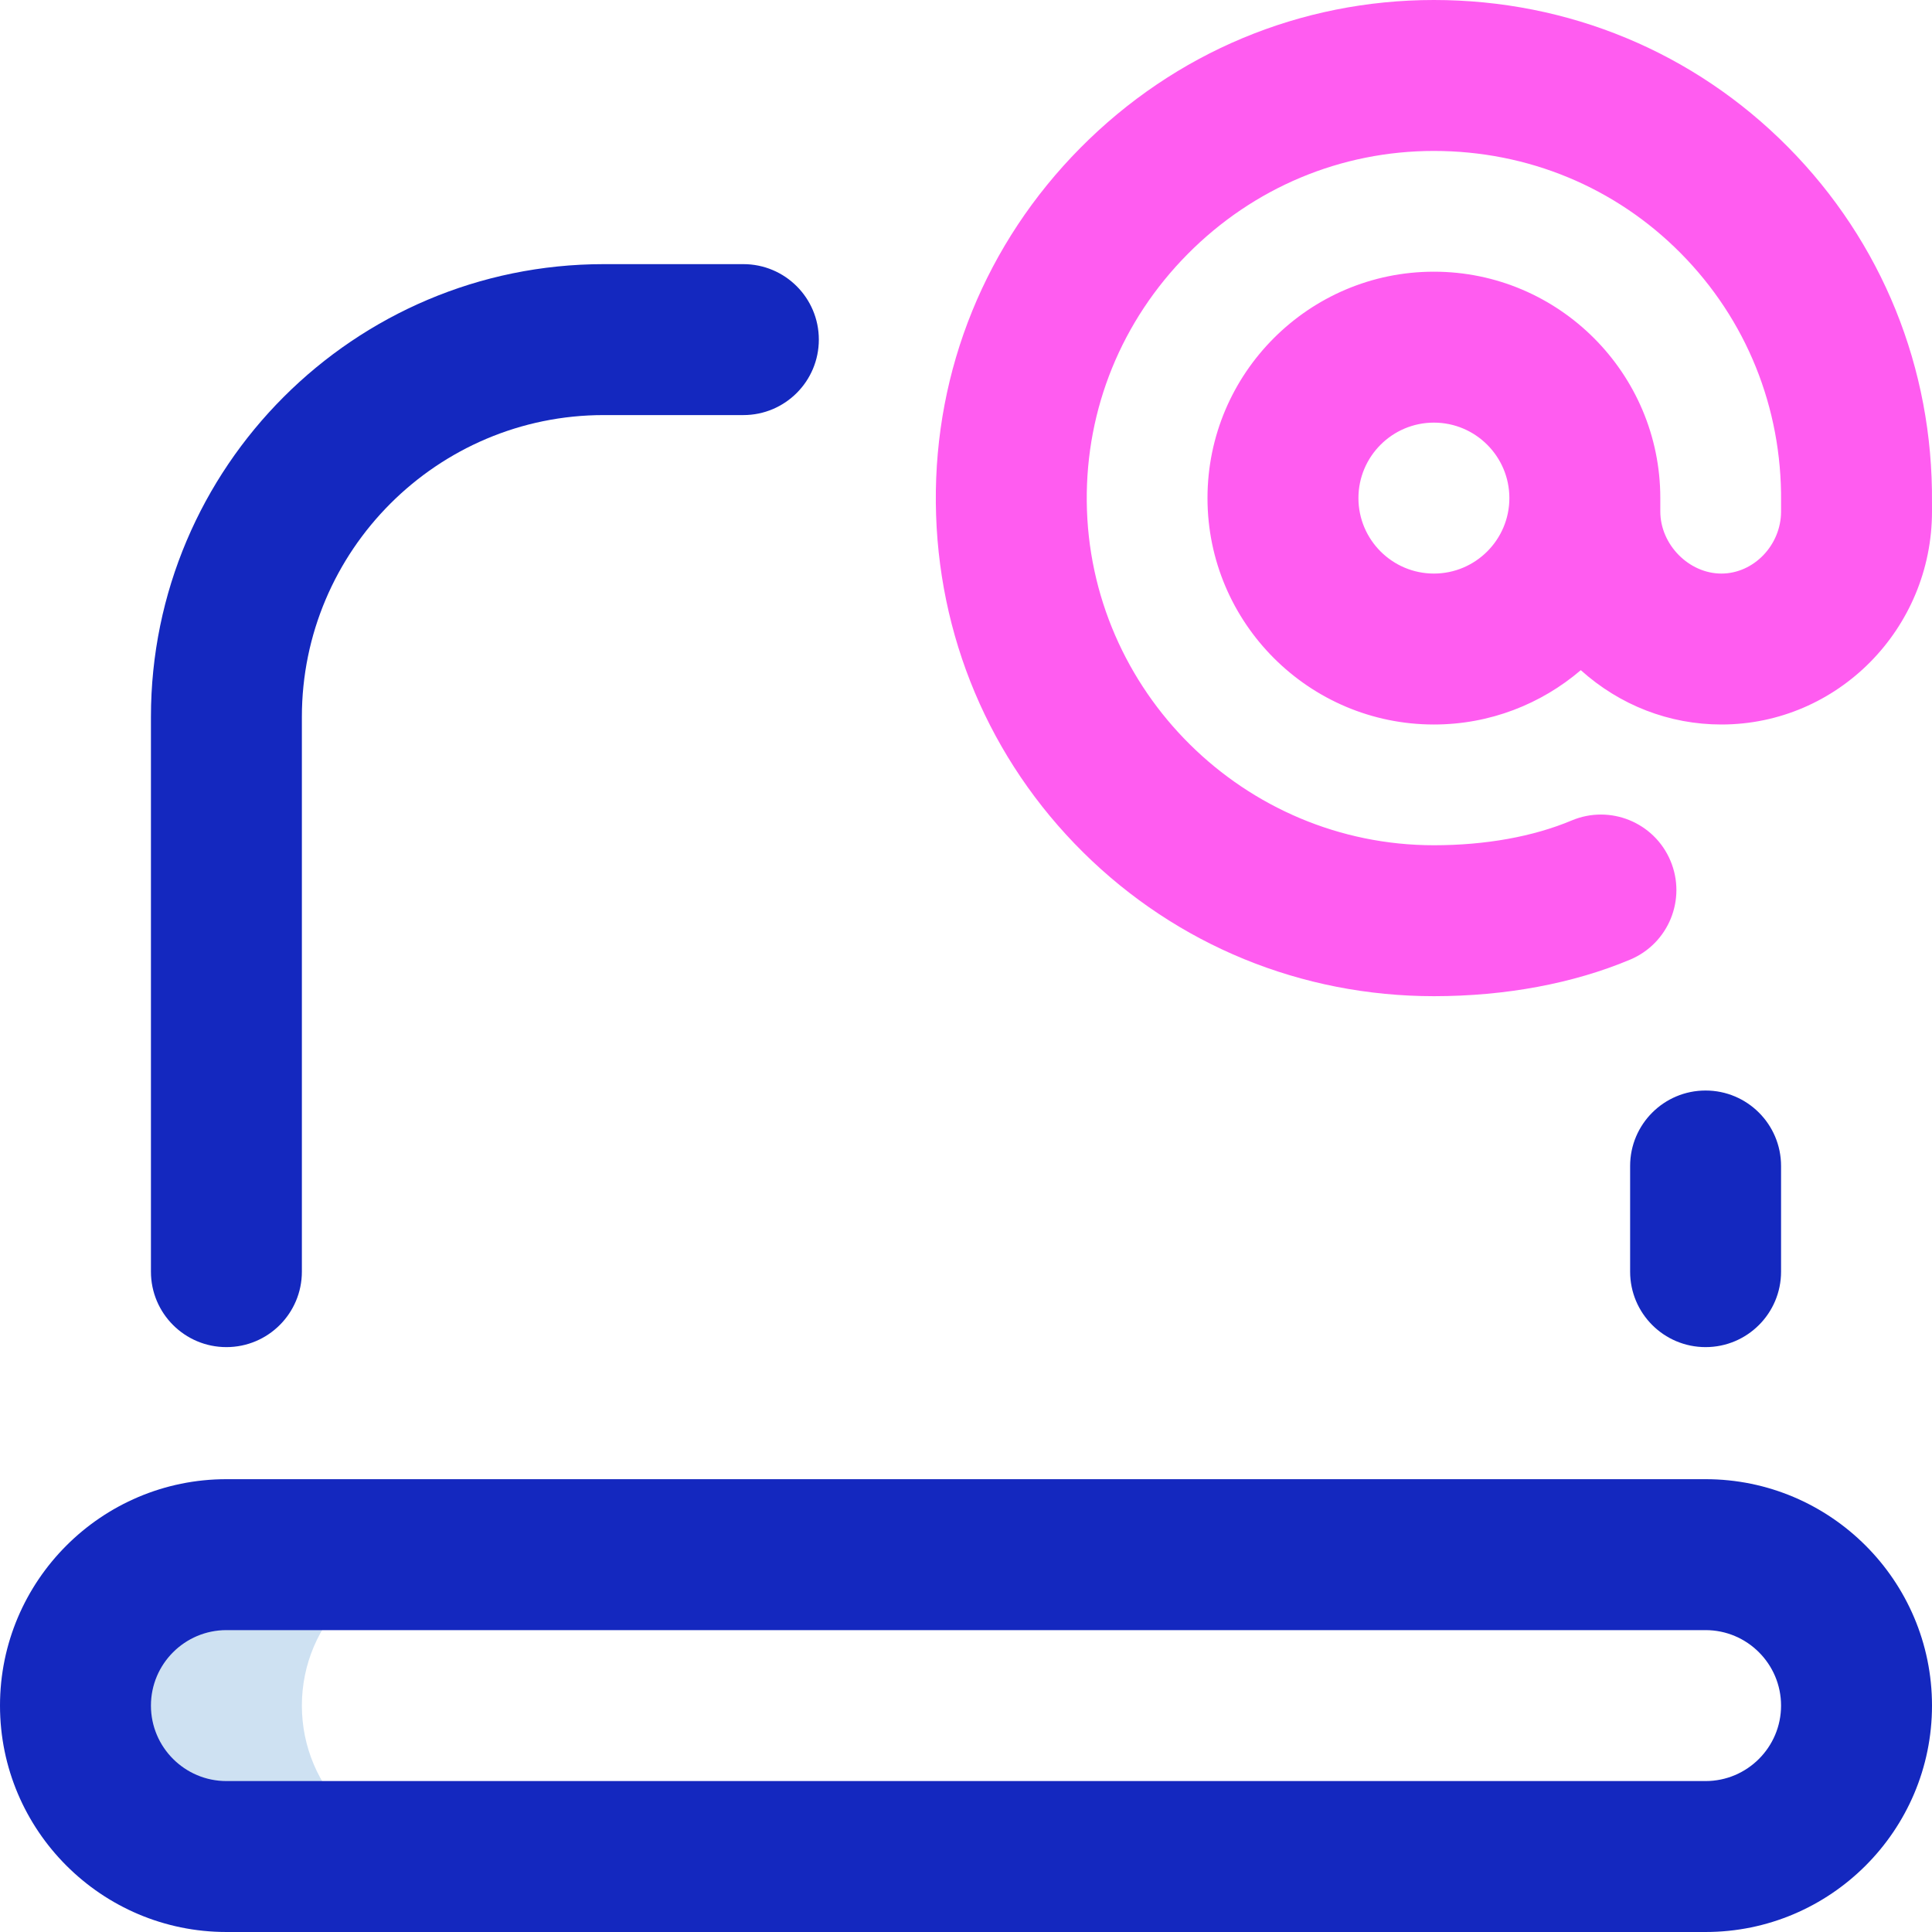
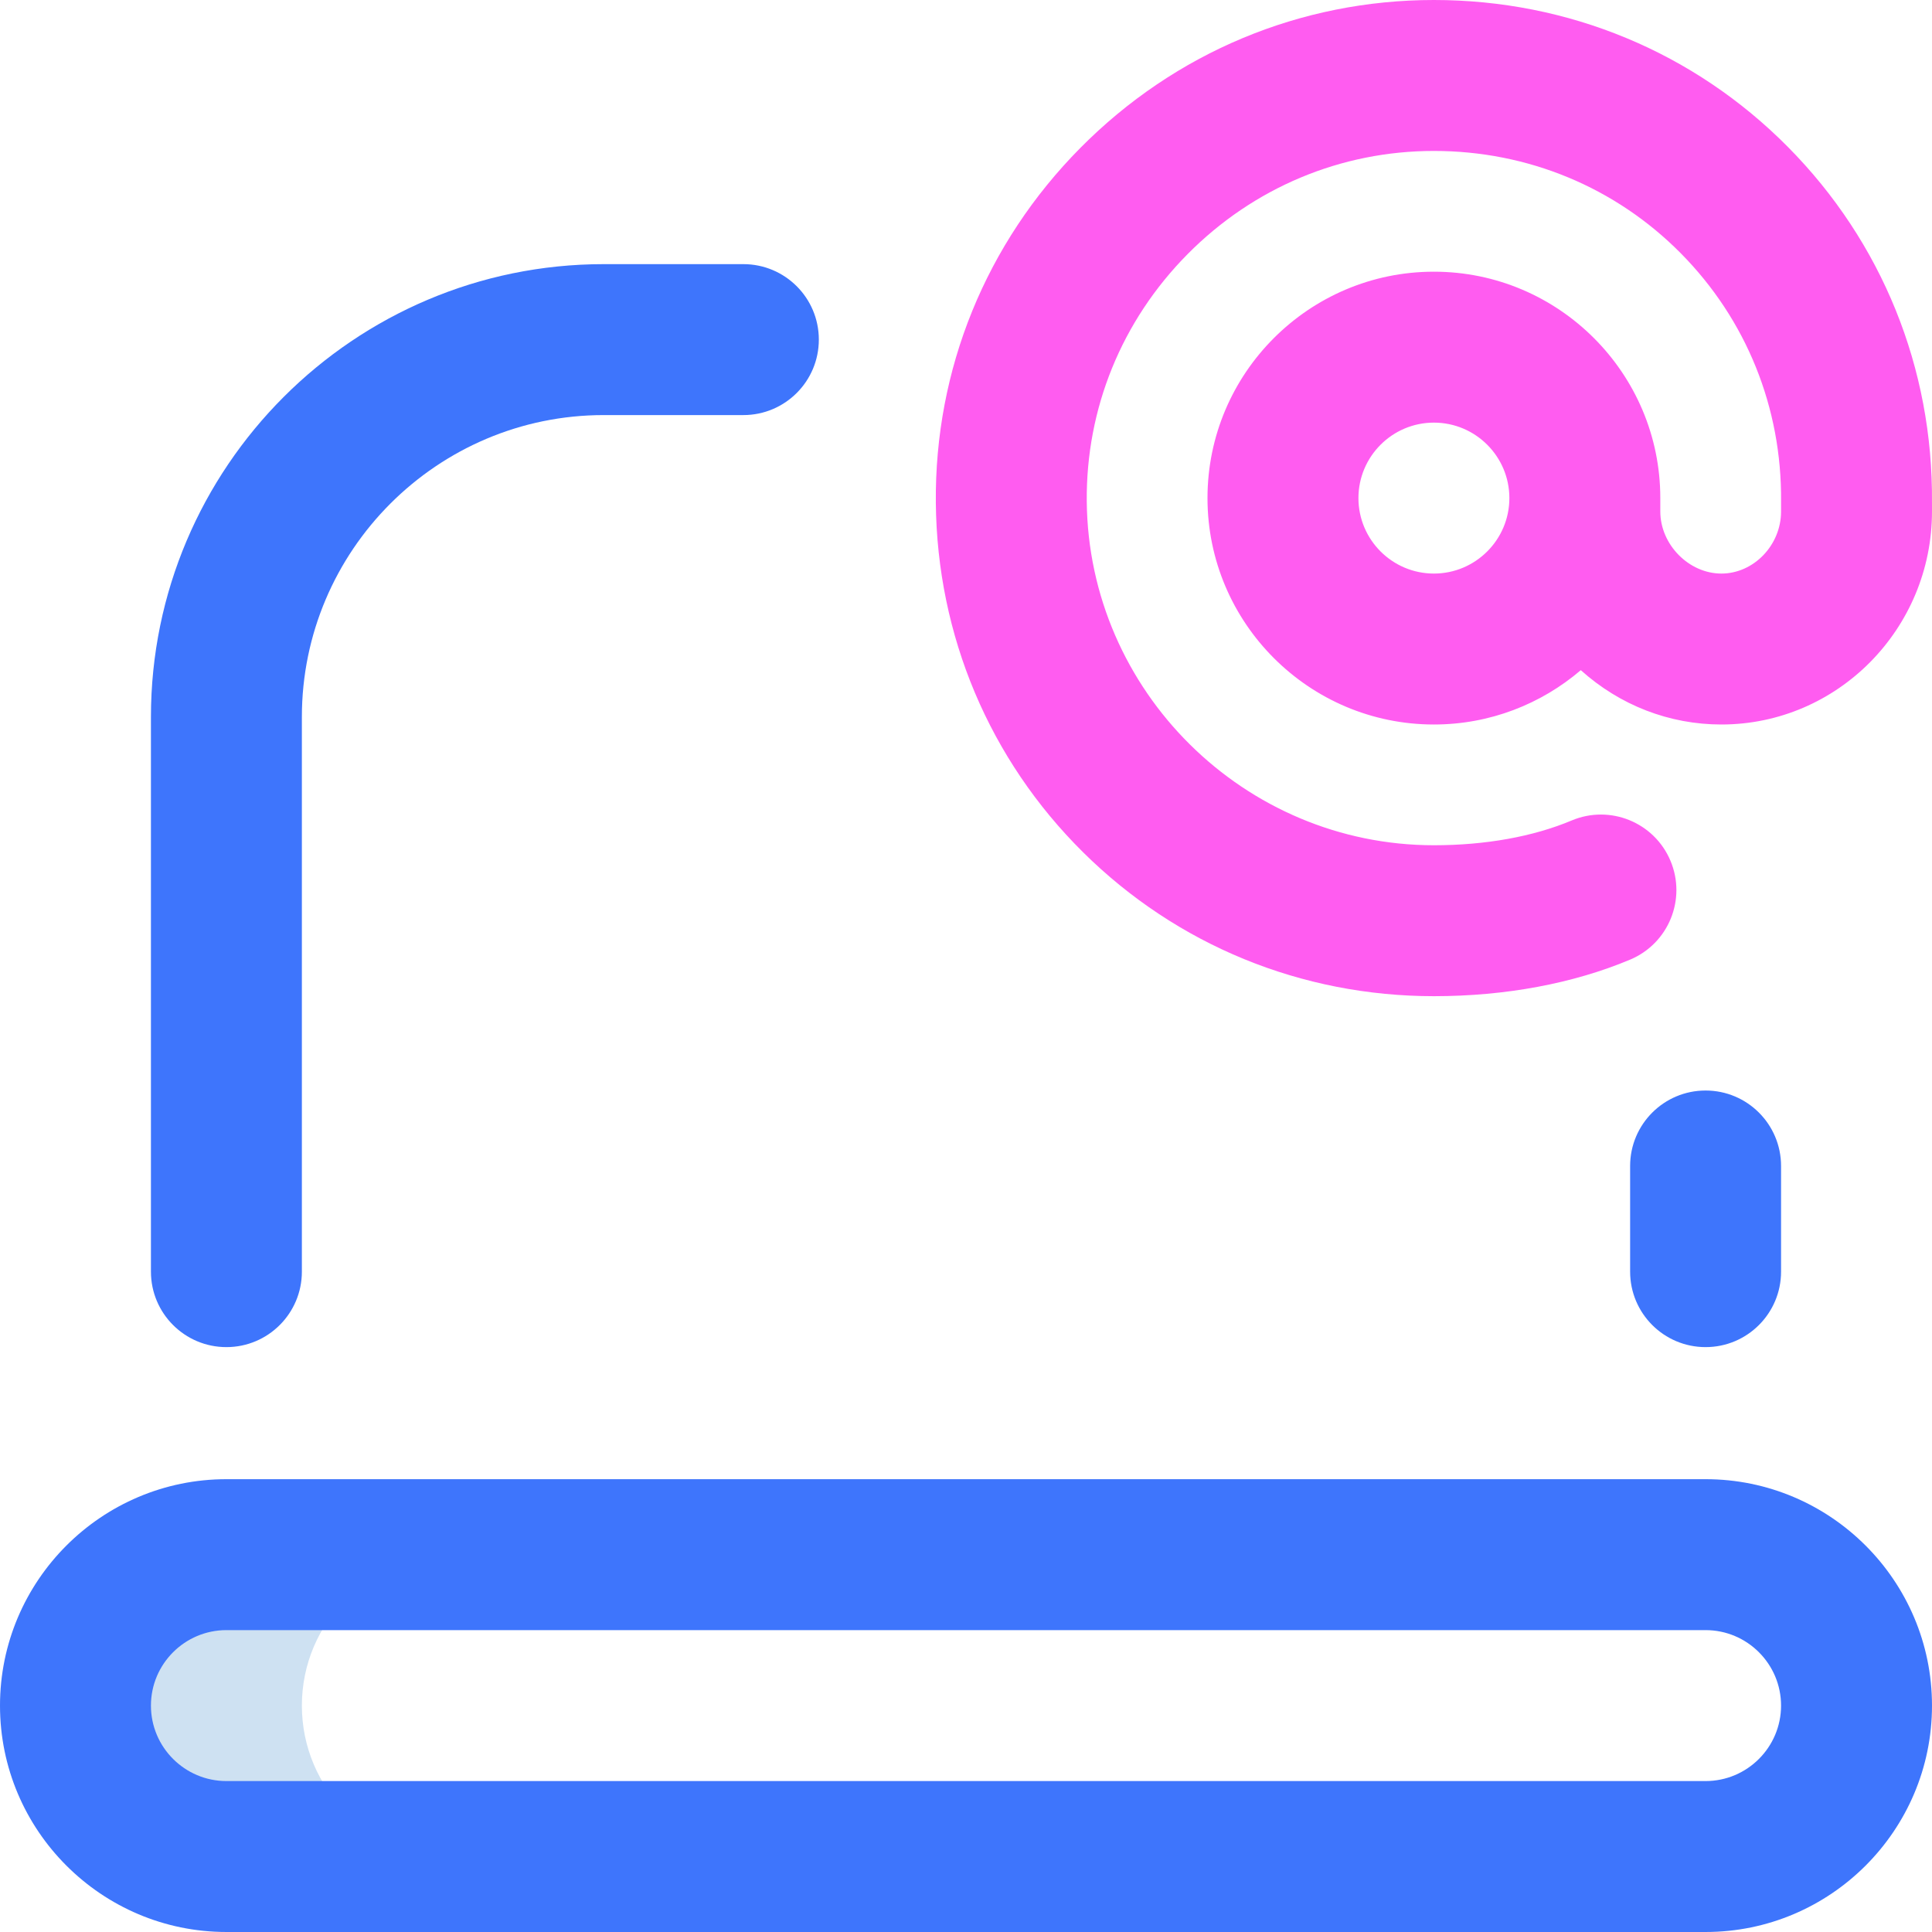
<svg xmlns="http://www.w3.org/2000/svg" id="Layer_1" enable-background="new 0 0 512.001 512.001" height="512" viewBox="0 0 512.001 512.001" width="512">
  <g>
    <path d="m80 452c0-22.091 17.909-40 40-40h-60c-22.091 0-40 17.909-40 40 0 22.091 17.909 40 40 40h60c-22.091 0-40-17.908-40-40z" fill="#cee1f2" />
-     <path d="m452 357c-11.046 0-20-8.954-20-20v-28c0-11.046 8.954-20 20-20s20 8.954 20 20v28c0 11.046-8.954 20-20 20zm-372-20v-147c0-44.112 35.888-80 80-80h37c11.046 0 20-8.954 20-20s-8.954-20-20-20h-37c-66.168 0-120 53.832-120 120v147c0 11.046 8.954 20 20 20s20-8.954 20-20zm432 115c0-33.084-26.916-60-60-60h-392c-33.084 0-60 26.916-60 60s26.916 60 60 60h392c33.084 0 60-26.916 60-60zm-60-20c11.028 0 20 8.972 20 20s-8.972 20-20 20h-392c-11.028 0-20-8.972-20-20s8.972-20 20-20z" fill="#1428bf" />
+     <path d="m452 357c-11.046 0-20-8.954-20-20v-28c0-11.046 8.954-20 20-20s20 8.954 20 20v28c0 11.046-8.954 20-20 20zm-372-20v-147c0-44.112 35.888-80 80-80h37c11.046 0 20-8.954 20-20s-8.954-20-20-20h-37c-66.168 0-120 53.832-120 120v147c0 11.046 8.954 20 20 20s20-8.954 20-20zm432 115c0-33.084-26.916-60-60-60h-392c-33.084 0-60 26.916-60 60s26.916 60 60 60h392c33.084 0 60-26.916 60-60zm-60-20c11.028 0 20 8.972 20 20s-8.972 20-20 20h-392c-11.028 0-20-8.972-20-20s8.972-20 20-20z" fill="#3e75fc" />
    <path d="m511.995 133.192c.316-35.604-13.236-69.066-38.167-94.237-24.88-25.12-58.202-38.955-93.828-38.955-35.384 0-68.658 13.921-93.696 39.2-25.036 25.278-38.638 58.693-38.298 94.092.337 35.123 14.208 68.009 39.058 92.602 24.832 24.576 57.832 38.107 92.936 38.106h.063c18.916-.008 36.878-3.359 51.944-9.691 10.184-4.279 14.97-16.003 10.69-26.186s-16.001-14.971-26.187-10.69c-10.209 4.29-22.818 6.561-36.466 6.567-.016 0-.027 0-.043 0-50.248 0-91.515-40.856-91.997-91.092-.236-24.642 9.253-47.925 26.72-65.56s40.65-27.348 65.276-27.348c24.869 0 48.098 9.625 65.408 27.103 17.384 17.552 26.83 40.922 26.592 65.806-.001.069 0 2.645 0 2.645 0 8.916-7.241 16.447-15.813 16.447-8.623 0-16.188-7.686-16.188-16.447 0-.401 0-2.76 0-3.553 0-33.084-26.916-60-60-60s-60 26.916-60 60 26.916 60 60 60c14.847 0 28.442-5.433 38.93-14.399 10.347 9.304 23.448 14.398 37.259 14.398 30.775 0 55.812-25.322 55.812-56.462zm-131.995 18.808c-11.028 0-20-8.972-20-20s8.972-20 20-20 20 8.972 20 20-8.972 20-20 20z" fill="#ff5cf0" />
  </g>
</svg>
